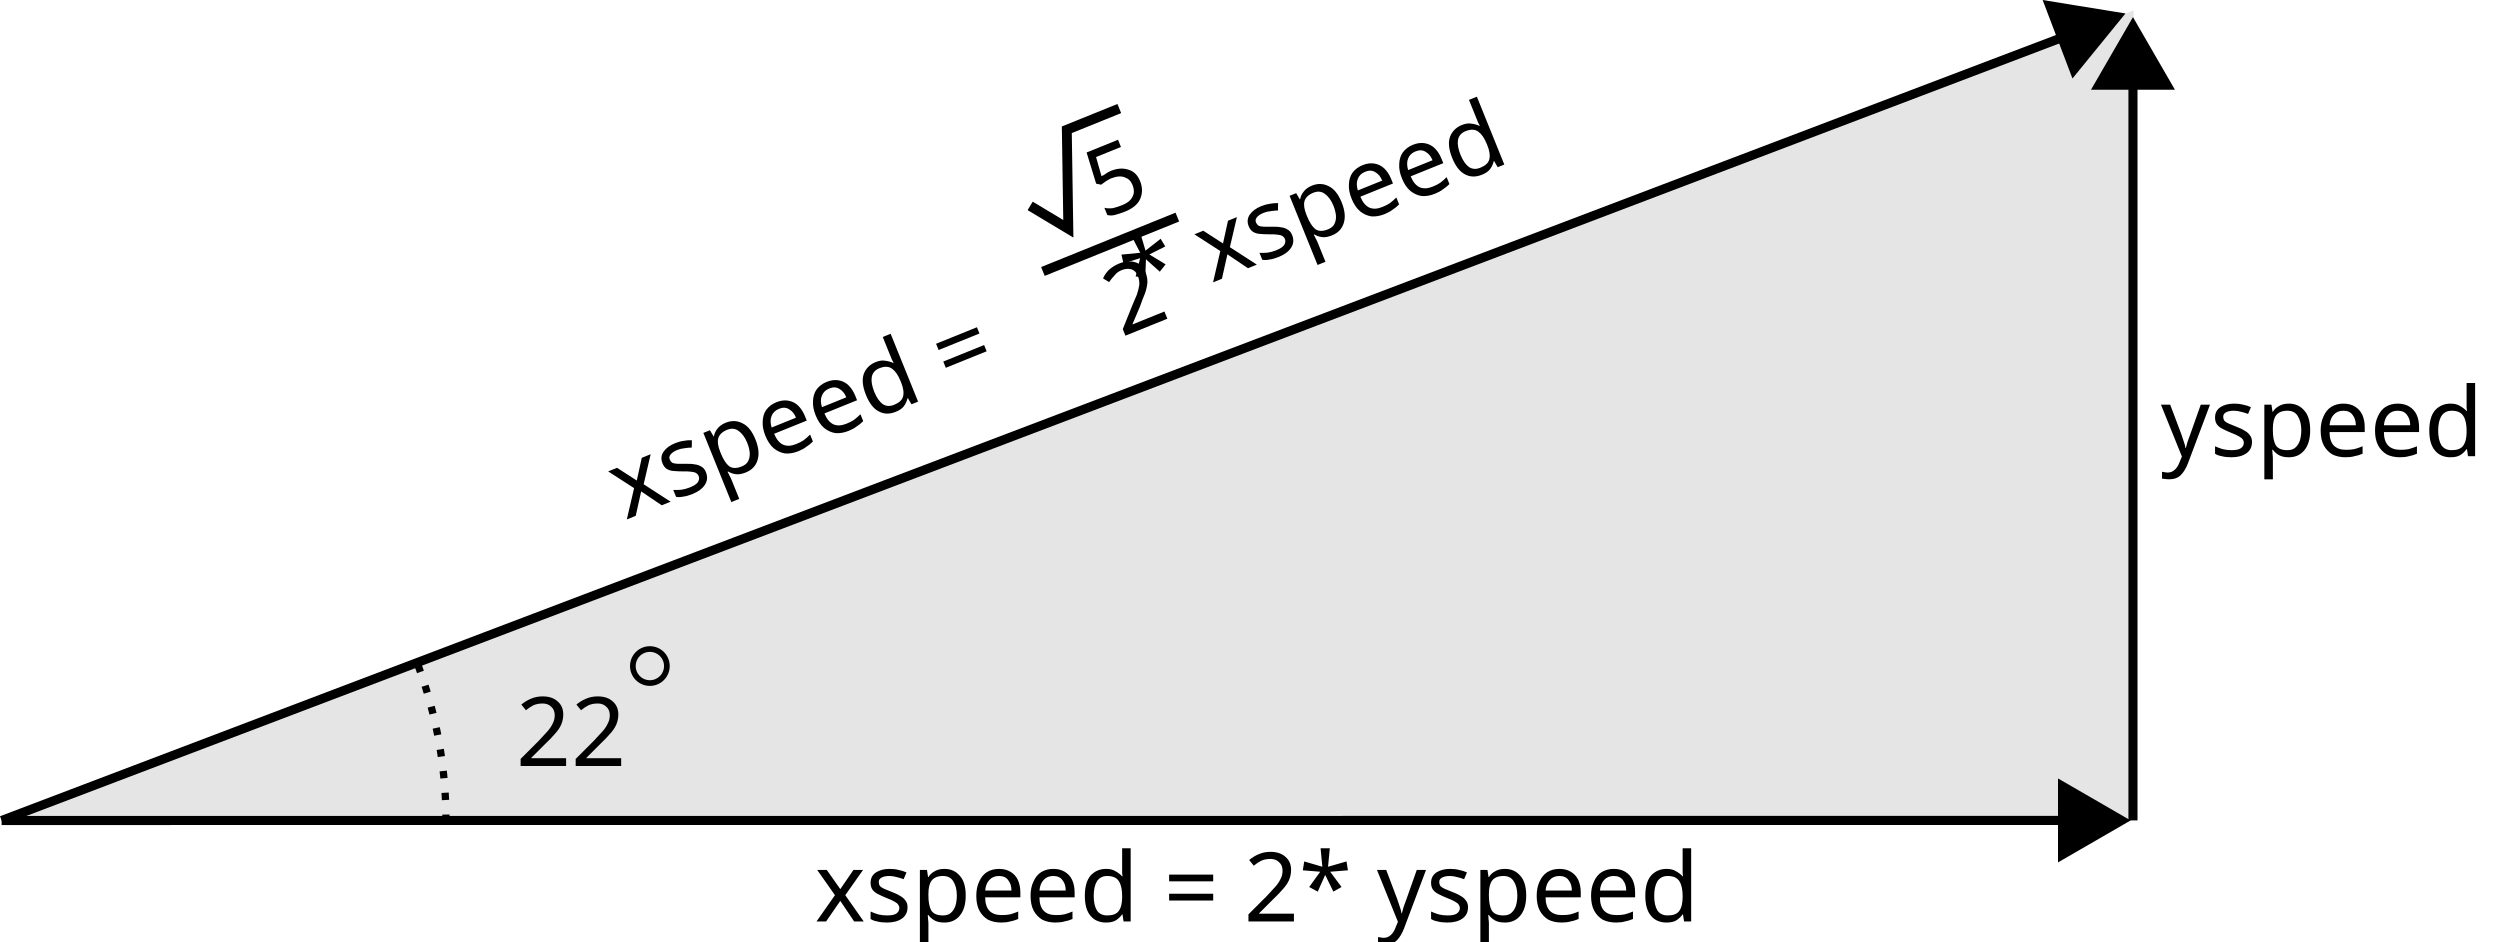
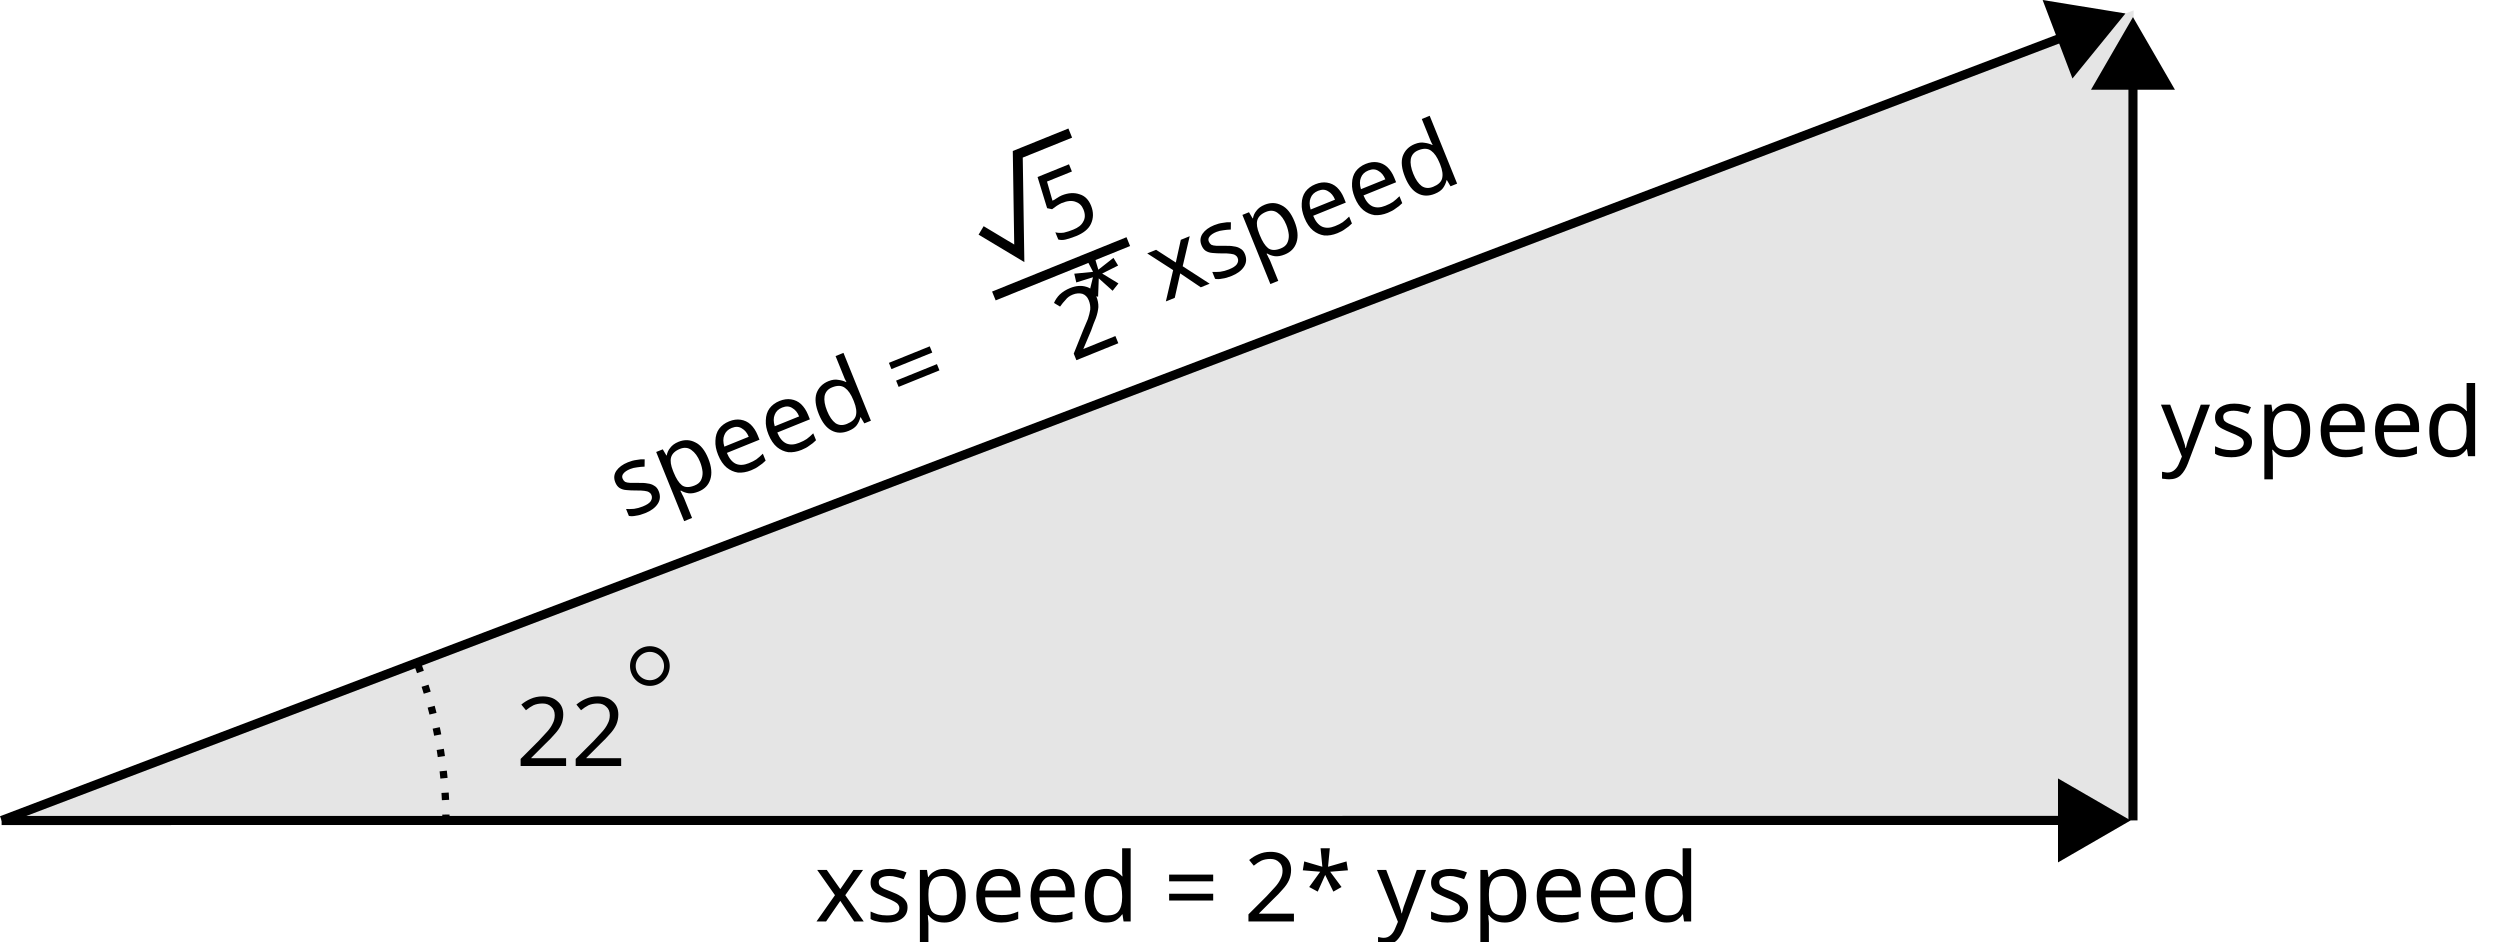
<svg xmlns="http://www.w3.org/2000/svg" width="109.942mm" height="41.407mm" viewBox="0 0 109.942 41.407" version="1.1" id="svg1">
  <defs id="defs1">
    <marker style="overflow:visible" id="marker4" refX="0" refY="0" orient="auto-start-reverse" markerWidth="1.5" markerHeight="1.5" viewBox="0 0 1 1" preserveAspectRatio="xMidYMid">
      <path transform="scale(0.5)" style="fill:context-stroke;fill-rule:evenodd;stroke:context-stroke;stroke-width:1pt" d="M 5.77,0 -2.88,5 V -5 Z" id="path4" />
    </marker>
    <marker style="overflow:visible" id="marker3" refX="0" refY="0" orient="auto-start-reverse" markerWidth="1.5" markerHeight="1.5" viewBox="0 0 1 1" preserveAspectRatio="xMidYMid">
      <path transform="scale(0.5)" style="fill:context-stroke;fill-rule:evenodd;stroke:context-stroke;stroke-width:1pt" d="M 5.77,0 -2.88,5 V -5 Z" id="path3" />
    </marker>
  </defs>
  <g id="layer1" transform="translate(-31.77294,-120.4454)">
    <path style="fill:#e5e5e5;fill-opacity:1;stroke:none;stroke-width:0.4;stroke-linejoin:round;stroke-dasharray:none;stroke-opacity:1" d="M 125.605,120.9 31.844,156.528 125.574,156.525" id="path6" />
    <text xml:space="preserve" style="font-style:normal;font-variant:normal;font-weight:normal;font-stretch:normal;font-size:4.939px;line-height:1.25;font-family:sans-serif;-inkscape-font-specification:'sans-serif, Normal';font-variant-ligatures:normal;font-variant-caps:normal;font-variant-numeric:normal;font-feature-settings:normal;text-align:start;letter-spacing:0px;word-spacing:0px;writing-mode:lr-tb;text-anchor:start;fill:#000000;fill-opacity:1;stroke:none;stroke-width:0.265" x="54.465" y="154.135" id="text1631">
      <tspan id="tspan1629" x="54.465" y="154.135" style="font-style:normal;font-variant:normal;font-weight:normal;font-stretch:normal;font-size:4.233px;font-family:sans-serif;-inkscape-font-specification:'sans-serif, Normal';font-variant-ligatures:normal;font-variant-caps:normal;font-variant-numeric:normal;font-feature-settings:normal;text-align:start;writing-mode:lr-tb;text-anchor:start;stroke-width:0.265">22</tspan>
    </text>
    <circle style="vector-effect:none;fill:#000000;fill-opacity:0;stroke:#000000;stroke-width:0.25;stroke-linecap:butt;stroke-linejoin:round;stroke-miterlimit:4;stroke-dasharray:none;stroke-dashoffset:0;stroke-opacity:1;paint-order:normal" id="path1635" cx="60.352" cy="149.736" r="0.748" />
    <path style="vector-effect:none;fill:none;fill-opacity:1;stroke:#000000;stroke-width:0.32;stroke-linecap:butt;stroke-linejoin:round;stroke-miterlimit:4;stroke-dasharray:0.32, 0.64;stroke-dashoffset:0;stroke-opacity:1;paint-order:normal" id="path1066" d="m -150.266,48.413 a 19.542,19.542 0 0 1 -6.818,1.153" transform="rotate(-90.66506)" />
    <text xml:space="preserve" style="font-style:normal;font-variant:normal;font-weight:normal;font-stretch:normal;font-size:4.233px;line-height:1.25;font-family:sans-serif;-inkscape-font-specification:'sans-serif, Normal';font-variant-ligatures:normal;font-variant-caps:normal;font-variant-numeric:normal;font-feature-settings:normal;text-align:start;letter-spacing:0px;word-spacing:0px;writing-mode:lr-tb;text-anchor:start;fill:#000000;fill-opacity:1;stroke:none;stroke-width:0.265" x="67.603" y="160.972" id="text1571-7">
      <tspan id="tspan1569-6" x="67.603" y="160.972" style="font-style:normal;font-variant:normal;font-weight:normal;font-stretch:normal;font-size:4.233px;font-family:sans-serif;-inkscape-font-specification:'sans-serif, Normal';font-variant-ligatures:normal;font-variant-caps:normal;font-variant-numeric:normal;font-feature-settings:normal;text-align:start;writing-mode:lr-tb;text-anchor:start;stroke-width:0.265">xspeed = 2* yspeed</tspan>
    </text>
    <text xml:space="preserve" style="font-style:normal;font-variant:normal;font-weight:normal;font-stretch:normal;font-size:4.233px;line-height:1.25;font-family:sans-serif;-inkscape-font-specification:'sans-serif, Normal';font-variant-ligatures:normal;font-variant-caps:normal;font-variant-numeric:normal;font-feature-settings:normal;text-align:start;letter-spacing:0px;word-spacing:0px;writing-mode:lr-tb;text-anchor:start;fill:#000000;fill-opacity:1;stroke:none;stroke-width:0.265" x="126.805" y="140.506" id="text1571-7-9">
      <tspan id="tspan1569-6-1" x="126.805" y="140.506" style="font-style:normal;font-variant:normal;font-weight:normal;font-stretch:normal;font-size:4.233px;font-family:sans-serif;-inkscape-font-specification:'sans-serif, Normal';font-variant-ligatures:normal;font-variant-caps:normal;font-variant-numeric:normal;font-feature-settings:normal;text-align:start;writing-mode:lr-tb;text-anchor:start;stroke-width:0.265">yspeed</tspan>
    </text>
    <path style="fill:none;stroke:#000000;stroke-width:0.4;stroke-linecap:butt;stroke-linejoin:miter;stroke-miterlimit:4;stroke-dasharray:none;stroke-opacity:1;marker-end:url(#marker3)" d="M 31.844,156.528 123.252,121.794" id="path1773" />
    <path style="fill:#000066;stroke:#000000;stroke-width:0.4;stroke-linejoin:round;stroke-dasharray:none;stroke-opacity:1;marker-start:url(#marker4)" d="m 125.574,123.329 v 33.195" id="path2" />
    <path style="fill:#000066;stroke:#000000;stroke-width:0.4;stroke-linejoin:round;stroke-dasharray:none;stroke-opacity:1;marker-end:url(#marker4)" d="m 31.844,156.528 91.497,-0.003" id="path5" />
    <g id="g7" transform="rotate(-22.01984,68.63578,19.08291)">
      <text xml:space="preserve" style="font-style:normal;font-variant:normal;font-weight:normal;font-stretch:normal;font-size:4.233px;line-height:1.25;font-family:sans-serif;-inkscape-font-specification:'sans-serif, Normal';font-variant-ligatures:normal;font-variant-caps:normal;font-variant-numeric:normal;font-feature-settings:normal;text-align:start;letter-spacing:0px;word-spacing:0px;writing-mode:lr-tb;text-anchor:start;fill:#000000;fill-opacity:1;stroke:none;stroke-width:0.265" x="13.372" y="130.746" id="text1571-7-2">
-         <tspan id="tspan1569-6-0" x="13.372" y="130.746" style="font-style:normal;font-variant:normal;font-weight:normal;font-stretch:normal;font-size:4.233px;font-family:sans-serif;-inkscape-font-specification:'sans-serif, Normal';font-variant-ligatures:normal;font-variant-caps:normal;font-variant-numeric:normal;font-feature-settings:normal;text-align:start;writing-mode:lr-tb;text-anchor:start;stroke-width:0.265">xspeed =      * xspeed</tspan>
+         <tspan id="tspan1569-6-0" x="13.372" y="130.746" style="font-style:normal;font-variant:normal;font-weight:normal;font-stretch:normal;font-size:4.233px;font-family:sans-serif;-inkscape-font-specification:'sans-serif, Normal';font-variant-ligatures:normal;font-variant-caps:normal;font-variant-numeric:normal;font-feature-settings:normal;text-align:start;writing-mode:lr-tb;text-anchor:start;stroke-width:0.265">speed =      * xspeed</tspan>
      </text>
-       <g id="g1616" transform="translate(-65.56992,87.16156)">
+       <g id="g1616" transform="translate(-67.97354,87.35264)">
        <g id="g6" transform="matrix(1.988373,0,0,1.988373,-58.62736,23.16807)">
          <path id="path1495-7" d="m 80.095,7.182 0.593,0.786 0.79,-2.043 h 1.252" style="fill:none;stroke:#000000;stroke-width:0.218;stroke-linecap:butt;stroke-linejoin:miter;stroke-miterlimit:4;stroke-dasharray:none;stroke-opacity:1" />
          <path id="path1497-0" d="m 79.813,8.632 h 3.207" style="fill:none;stroke:#000000;stroke-width:0.211;stroke-linecap:butt;stroke-linejoin:miter;stroke-miterlimit:4;stroke-dasharray:none;stroke-opacity:1" />
          <text xml:space="preserve" style="font-style:normal;font-variant:normal;font-weight:normal;font-stretch:normal;font-size:5.644px;line-height:1.25;font-family:sans-serif;-inkscape-font-specification:'sans-serif, Normal';font-variant-ligatures:normal;font-variant-caps:normal;font-variant-numeric:normal;font-feature-settings:normal;text-align:start;letter-spacing:0px;word-spacing:0px;writing-mode:lr-tb;text-anchor:start;fill:#000000;fill-opacity:1;stroke:none;stroke-width:0.265" x="81.461" y="8.074" id="text3994">
            <tspan id="tspan3992" x="81.461" y="8.074" style="font-style:normal;font-variant:normal;font-weight:normal;font-stretch:normal;font-size:2.117px;font-family:sans-serif;-inkscape-font-specification:'sans-serif, Normal';font-variant-ligatures:normal;font-variant-caps:normal;font-variant-numeric:normal;font-feature-settings:normal;text-align:start;writing-mode:lr-tb;text-anchor:start;stroke-width:0.265">5</tspan>
          </text>
          <text xml:space="preserve" style="font-style:normal;font-variant:normal;font-weight:normal;font-stretch:normal;font-size:5.644px;line-height:1.25;font-family:sans-serif;-inkscape-font-specification:'sans-serif, Normal';font-variant-ligatures:normal;font-variant-caps:normal;font-variant-numeric:normal;font-feature-settings:normal;text-align:start;letter-spacing:0px;word-spacing:0px;writing-mode:lr-tb;text-anchor:start;fill:#000000;fill-opacity:1;stroke:none;stroke-width:0.265" x="80.862" y="10.631" id="text3994-6">
            <tspan id="tspan3992-6" x="80.862" y="10.631" style="font-style:normal;font-variant:normal;font-weight:normal;font-stretch:normal;font-size:2.117px;font-family:sans-serif;-inkscape-font-specification:'sans-serif, Normal';font-variant-ligatures:normal;font-variant-caps:normal;font-variant-numeric:normal;font-feature-settings:normal;text-align:start;writing-mode:lr-tb;text-anchor:start;stroke-width:0.265">2</tspan>
          </text>
        </g>
      </g>
    </g>
  </g>
</svg>
